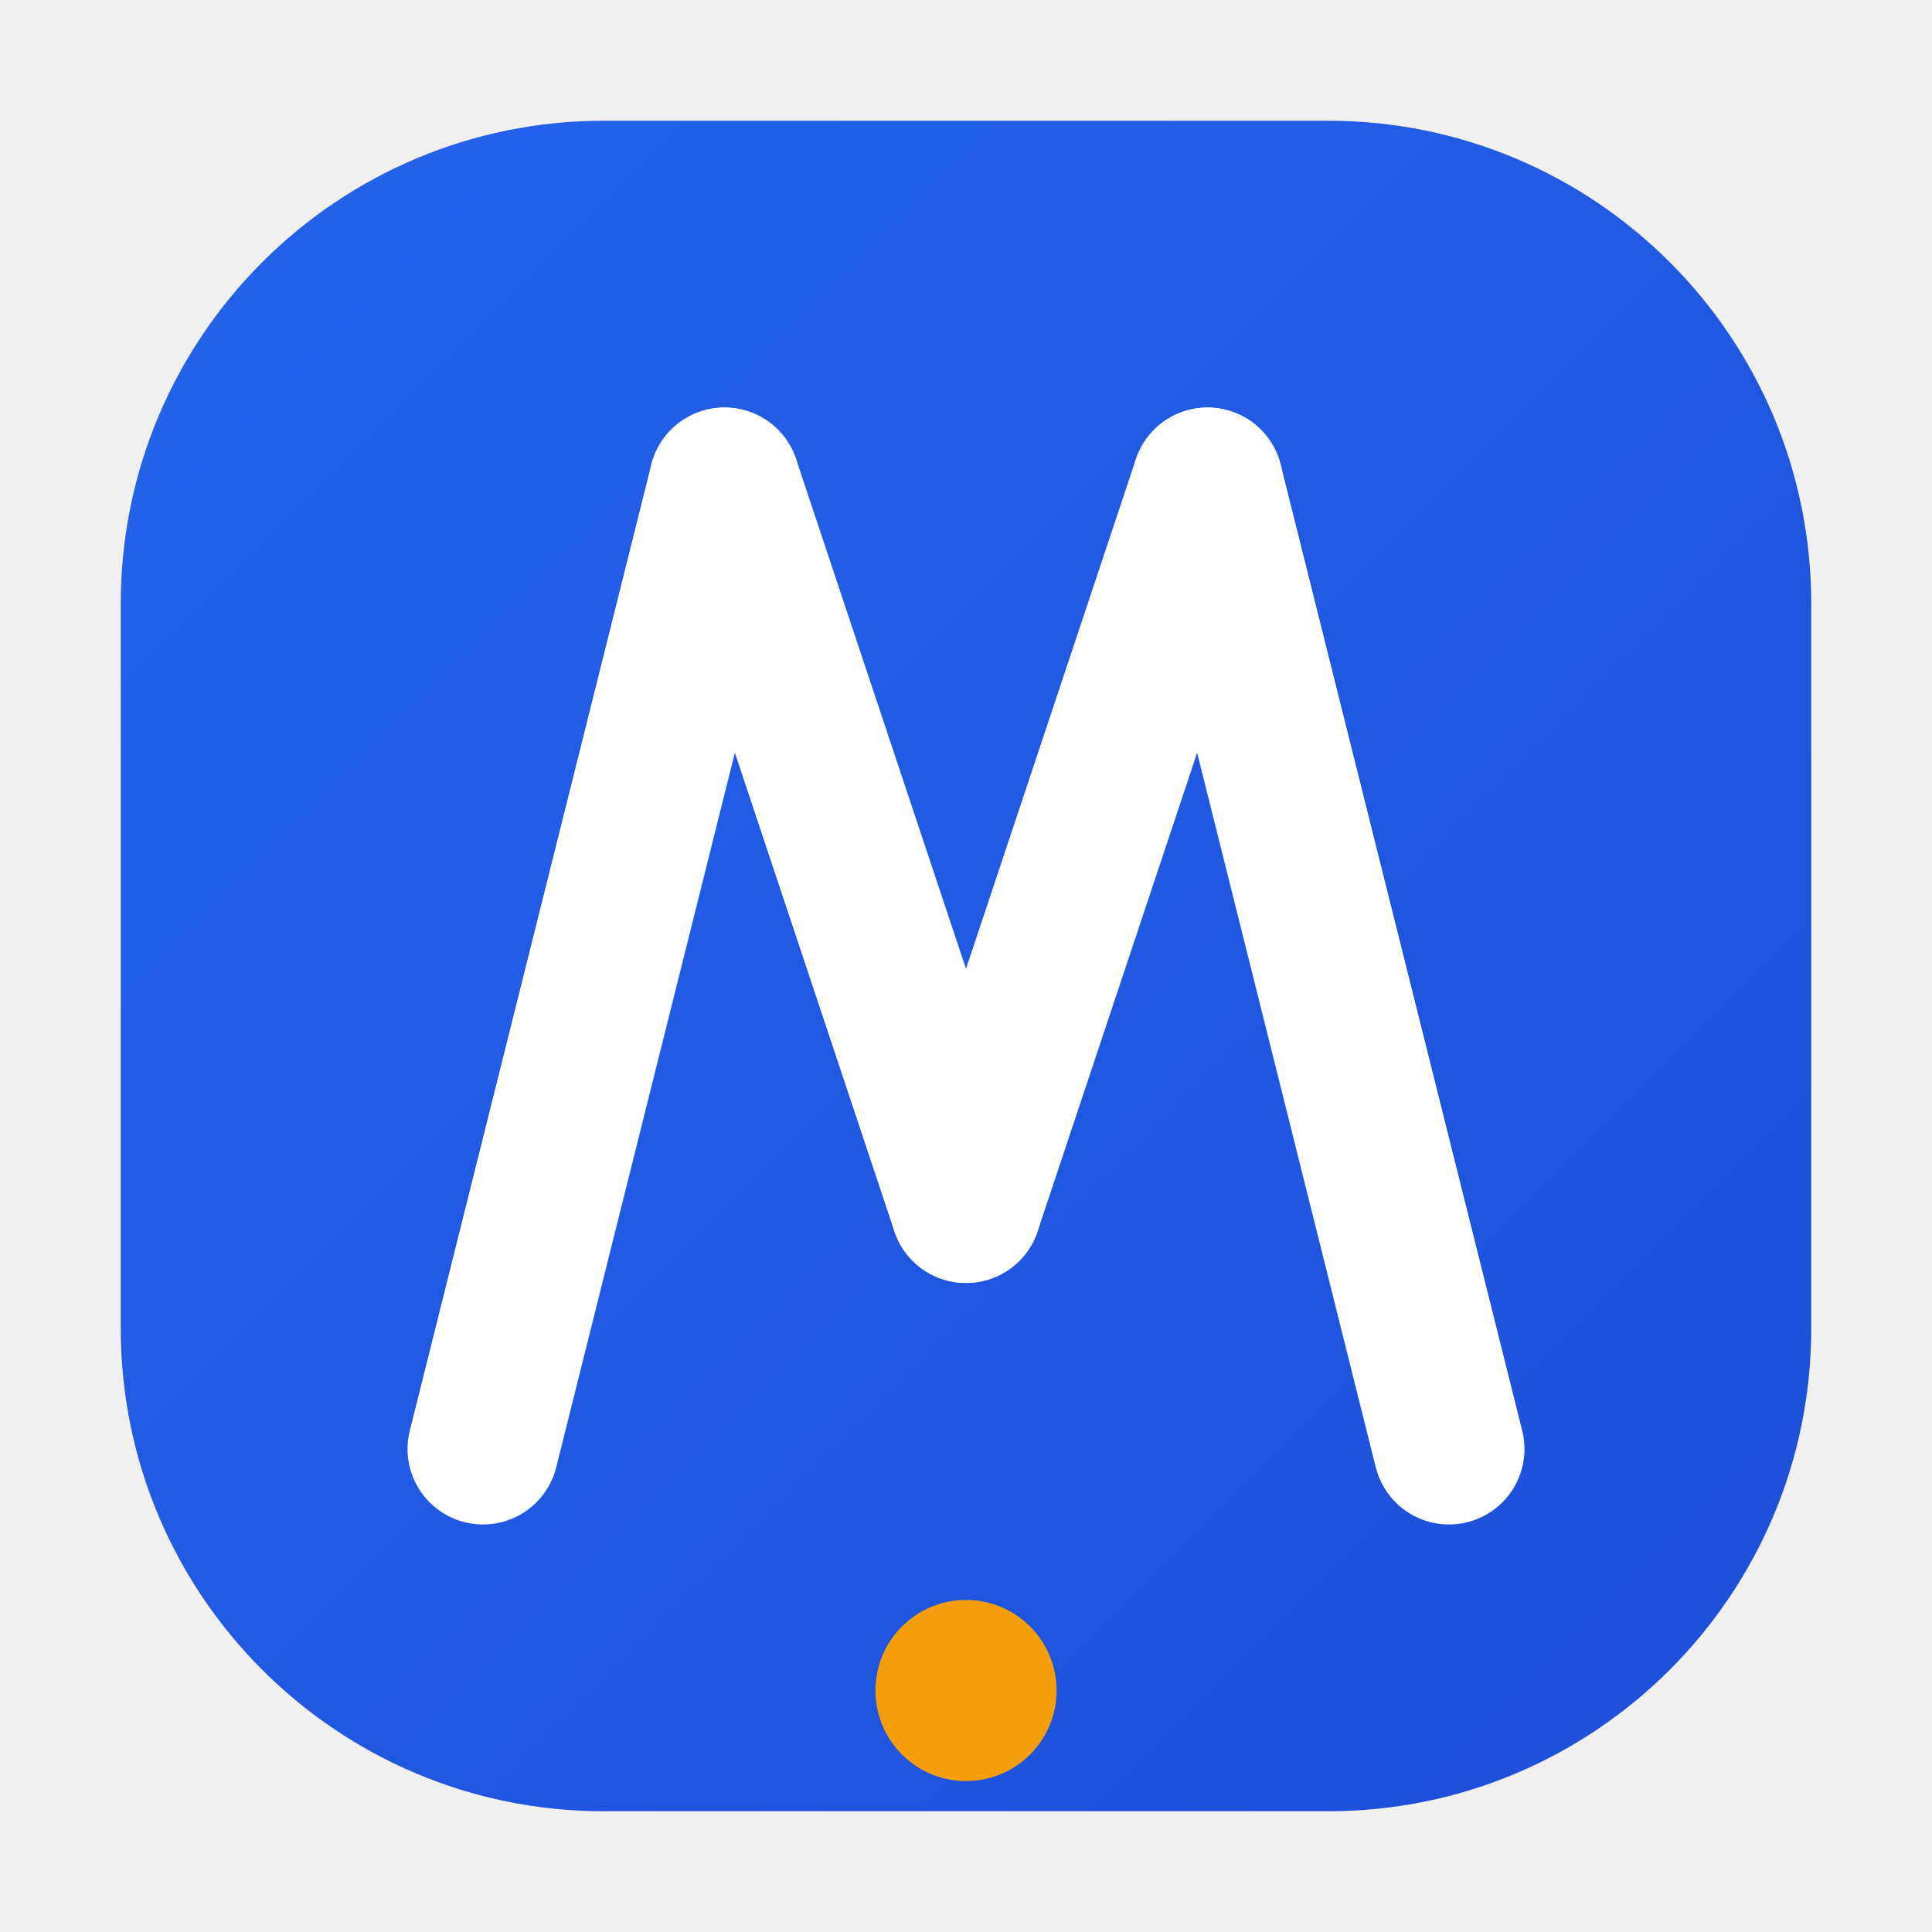
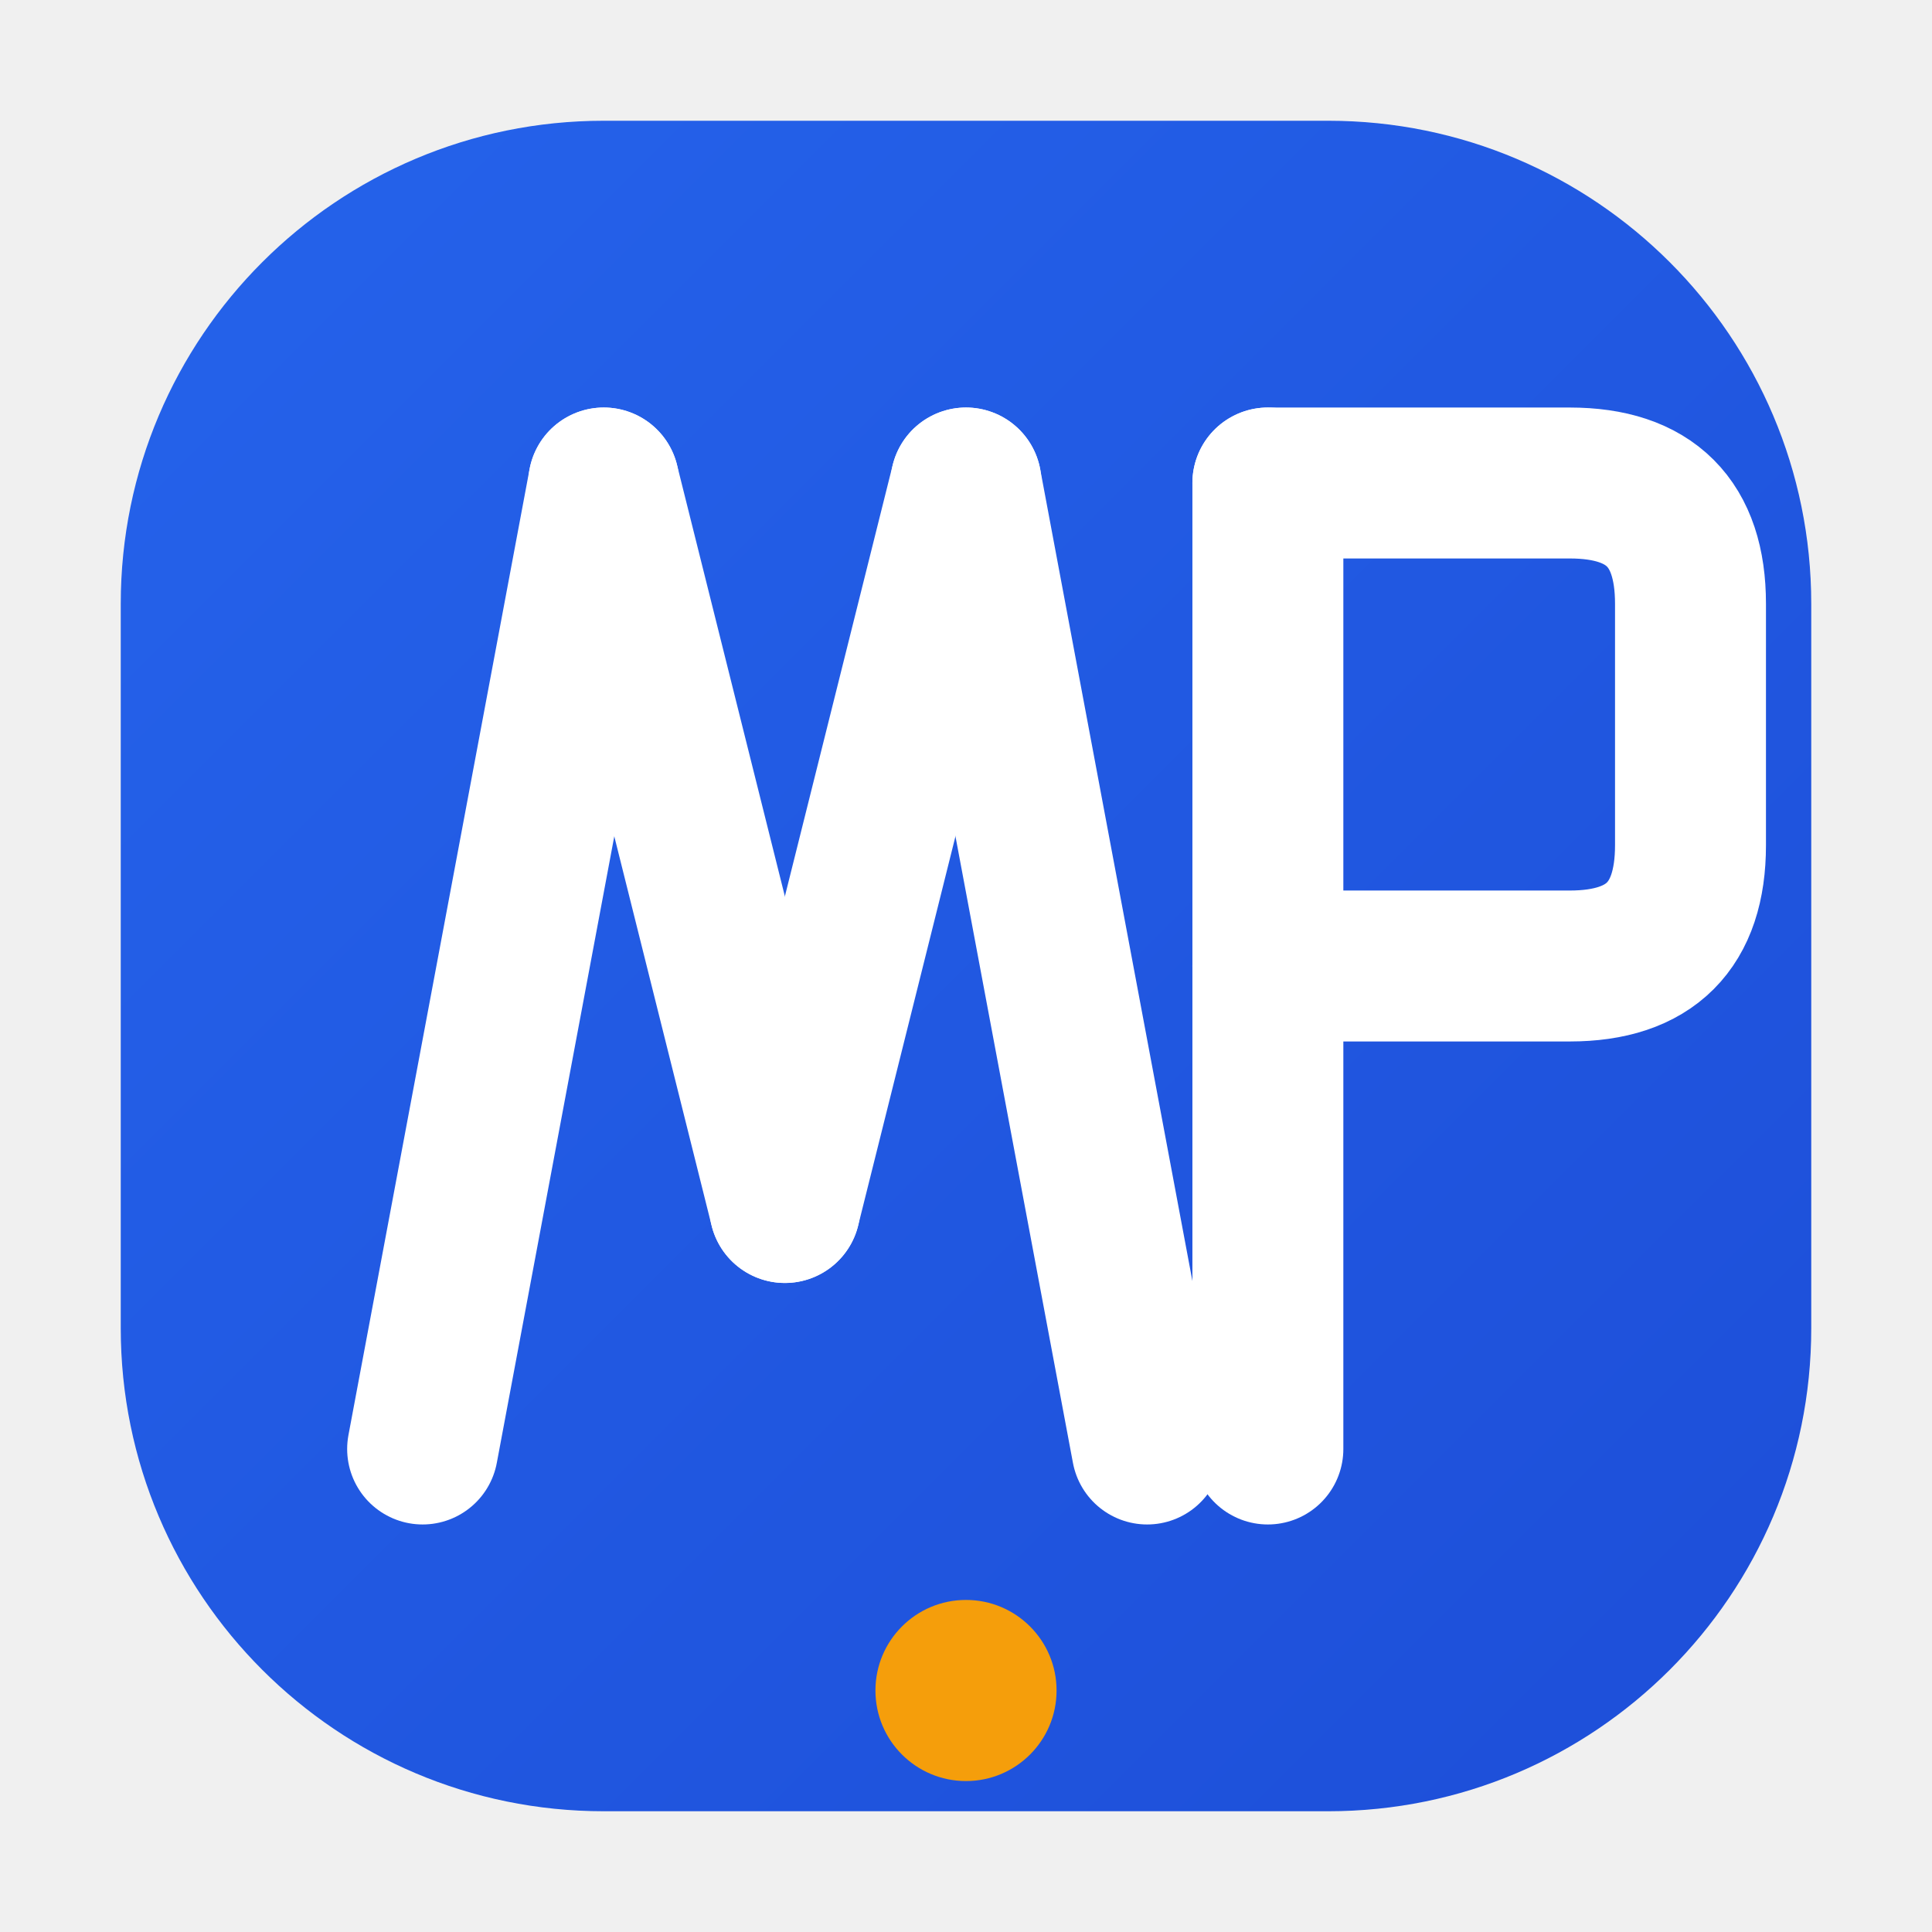
<svg xmlns="http://www.w3.org/2000/svg" viewBox="0 0 32 32" width="32" height="32">
  <defs>
    <linearGradient id="bgGradient" x1="0%" y1="0%" x2="100%" y2="100%">
      <stop offset="0%" style="stop-color:#2563eb;stop-opacity:1" />
      <stop offset="100%" style="stop-color:#1d4ed8;stop-opacity:1" />
    </linearGradient>
  </defs>
  <rect x="2" y="2" width="28" height="28" rx="8" fill="url(#bgGradient)" />
  <g stroke="white" stroke-width="2.5" stroke-linecap="round" fill="none">
-     <line x1="8" y1="24" x2="12" y2="8" />
-     <line x1="12" y1="8" x2="16" y2="20" />
-     <line x1="16" y1="20" x2="20" y2="8" />
-     <line x1="20" y1="8" x2="24" y2="24" />
+     <line x1="7" y1="24" x2="10" y2="8" />
+     <line x1="10" y1="8" x2="13" y2="20" />
+     <line x1="13" y1="20" x2="16" y2="8" />
+     <line x1="16" y1="8" x2="19" y2="24" />
+   </g>
+   <g stroke="white" stroke-width="2.5" stroke-linecap="round" fill="none">
+     <line x1="21" y1="8" x2="21" y2="24" />
+     <path d="M21 8 L26 8 Q28 8 28 10 L28 14 Q28 16 26 16 L21 16" />
  </g>
  <circle cx="16" cy="28" r="1.5" fill="#f59e0b" />
</svg>
